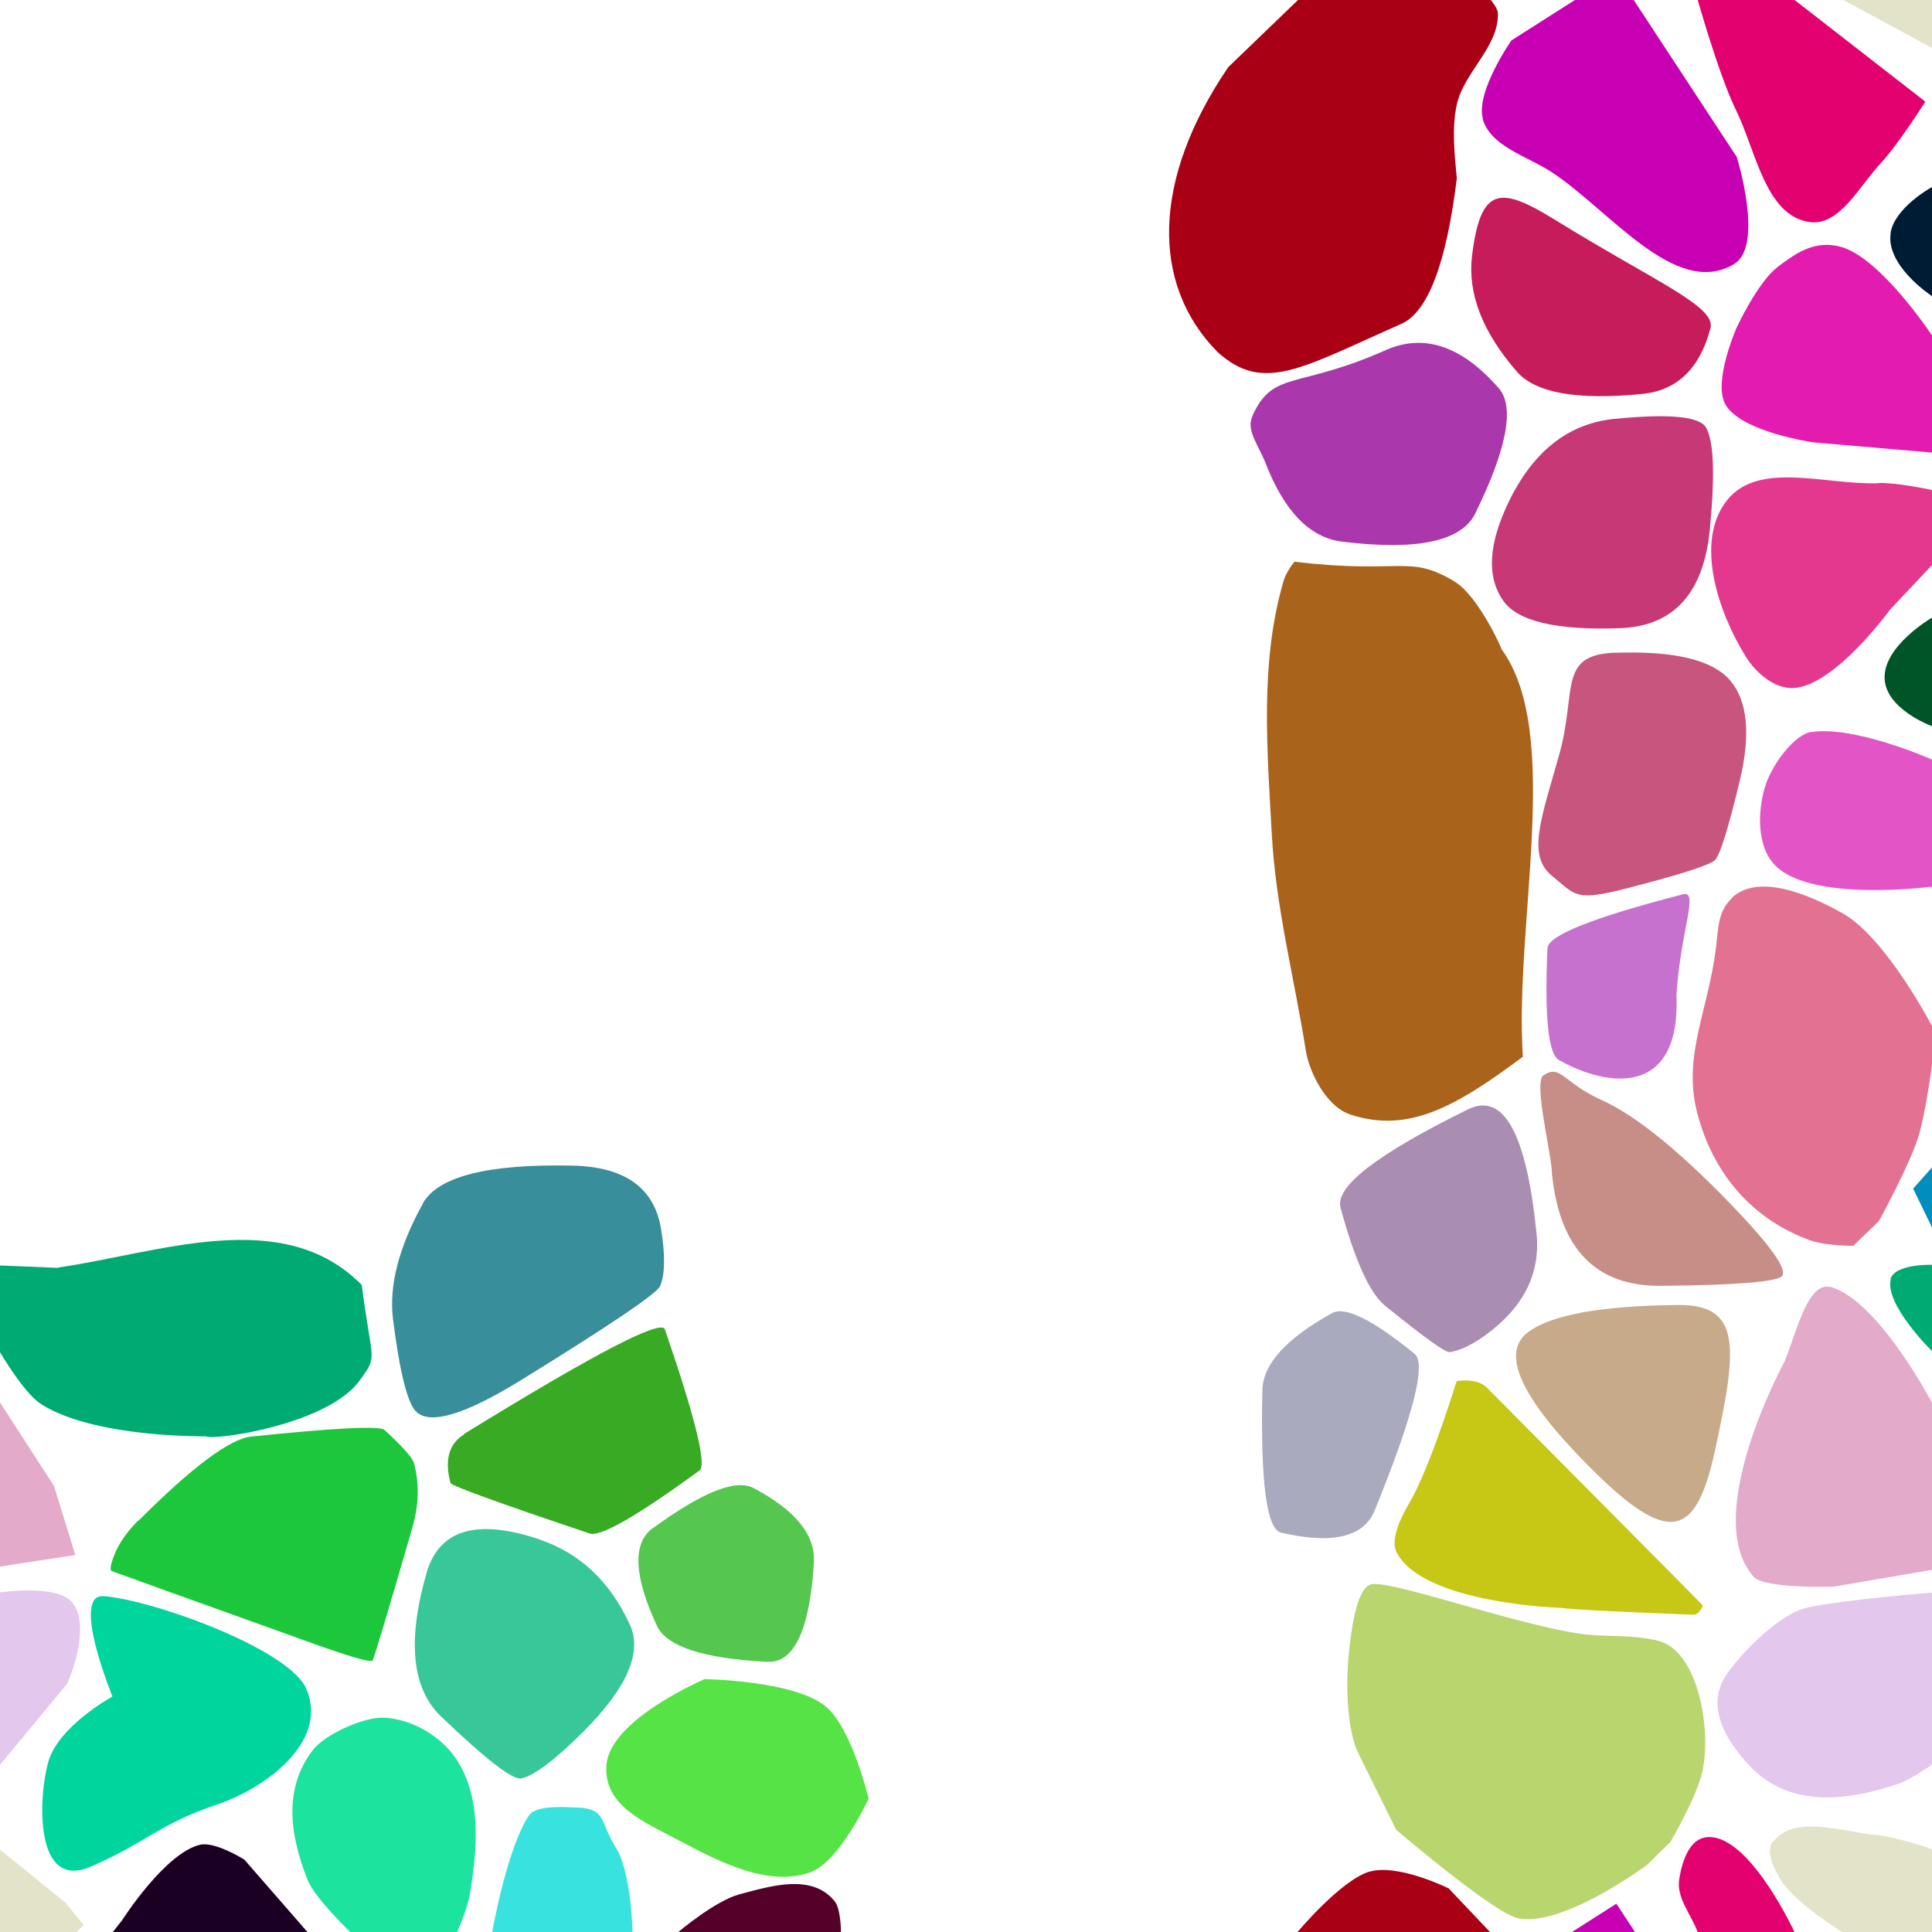
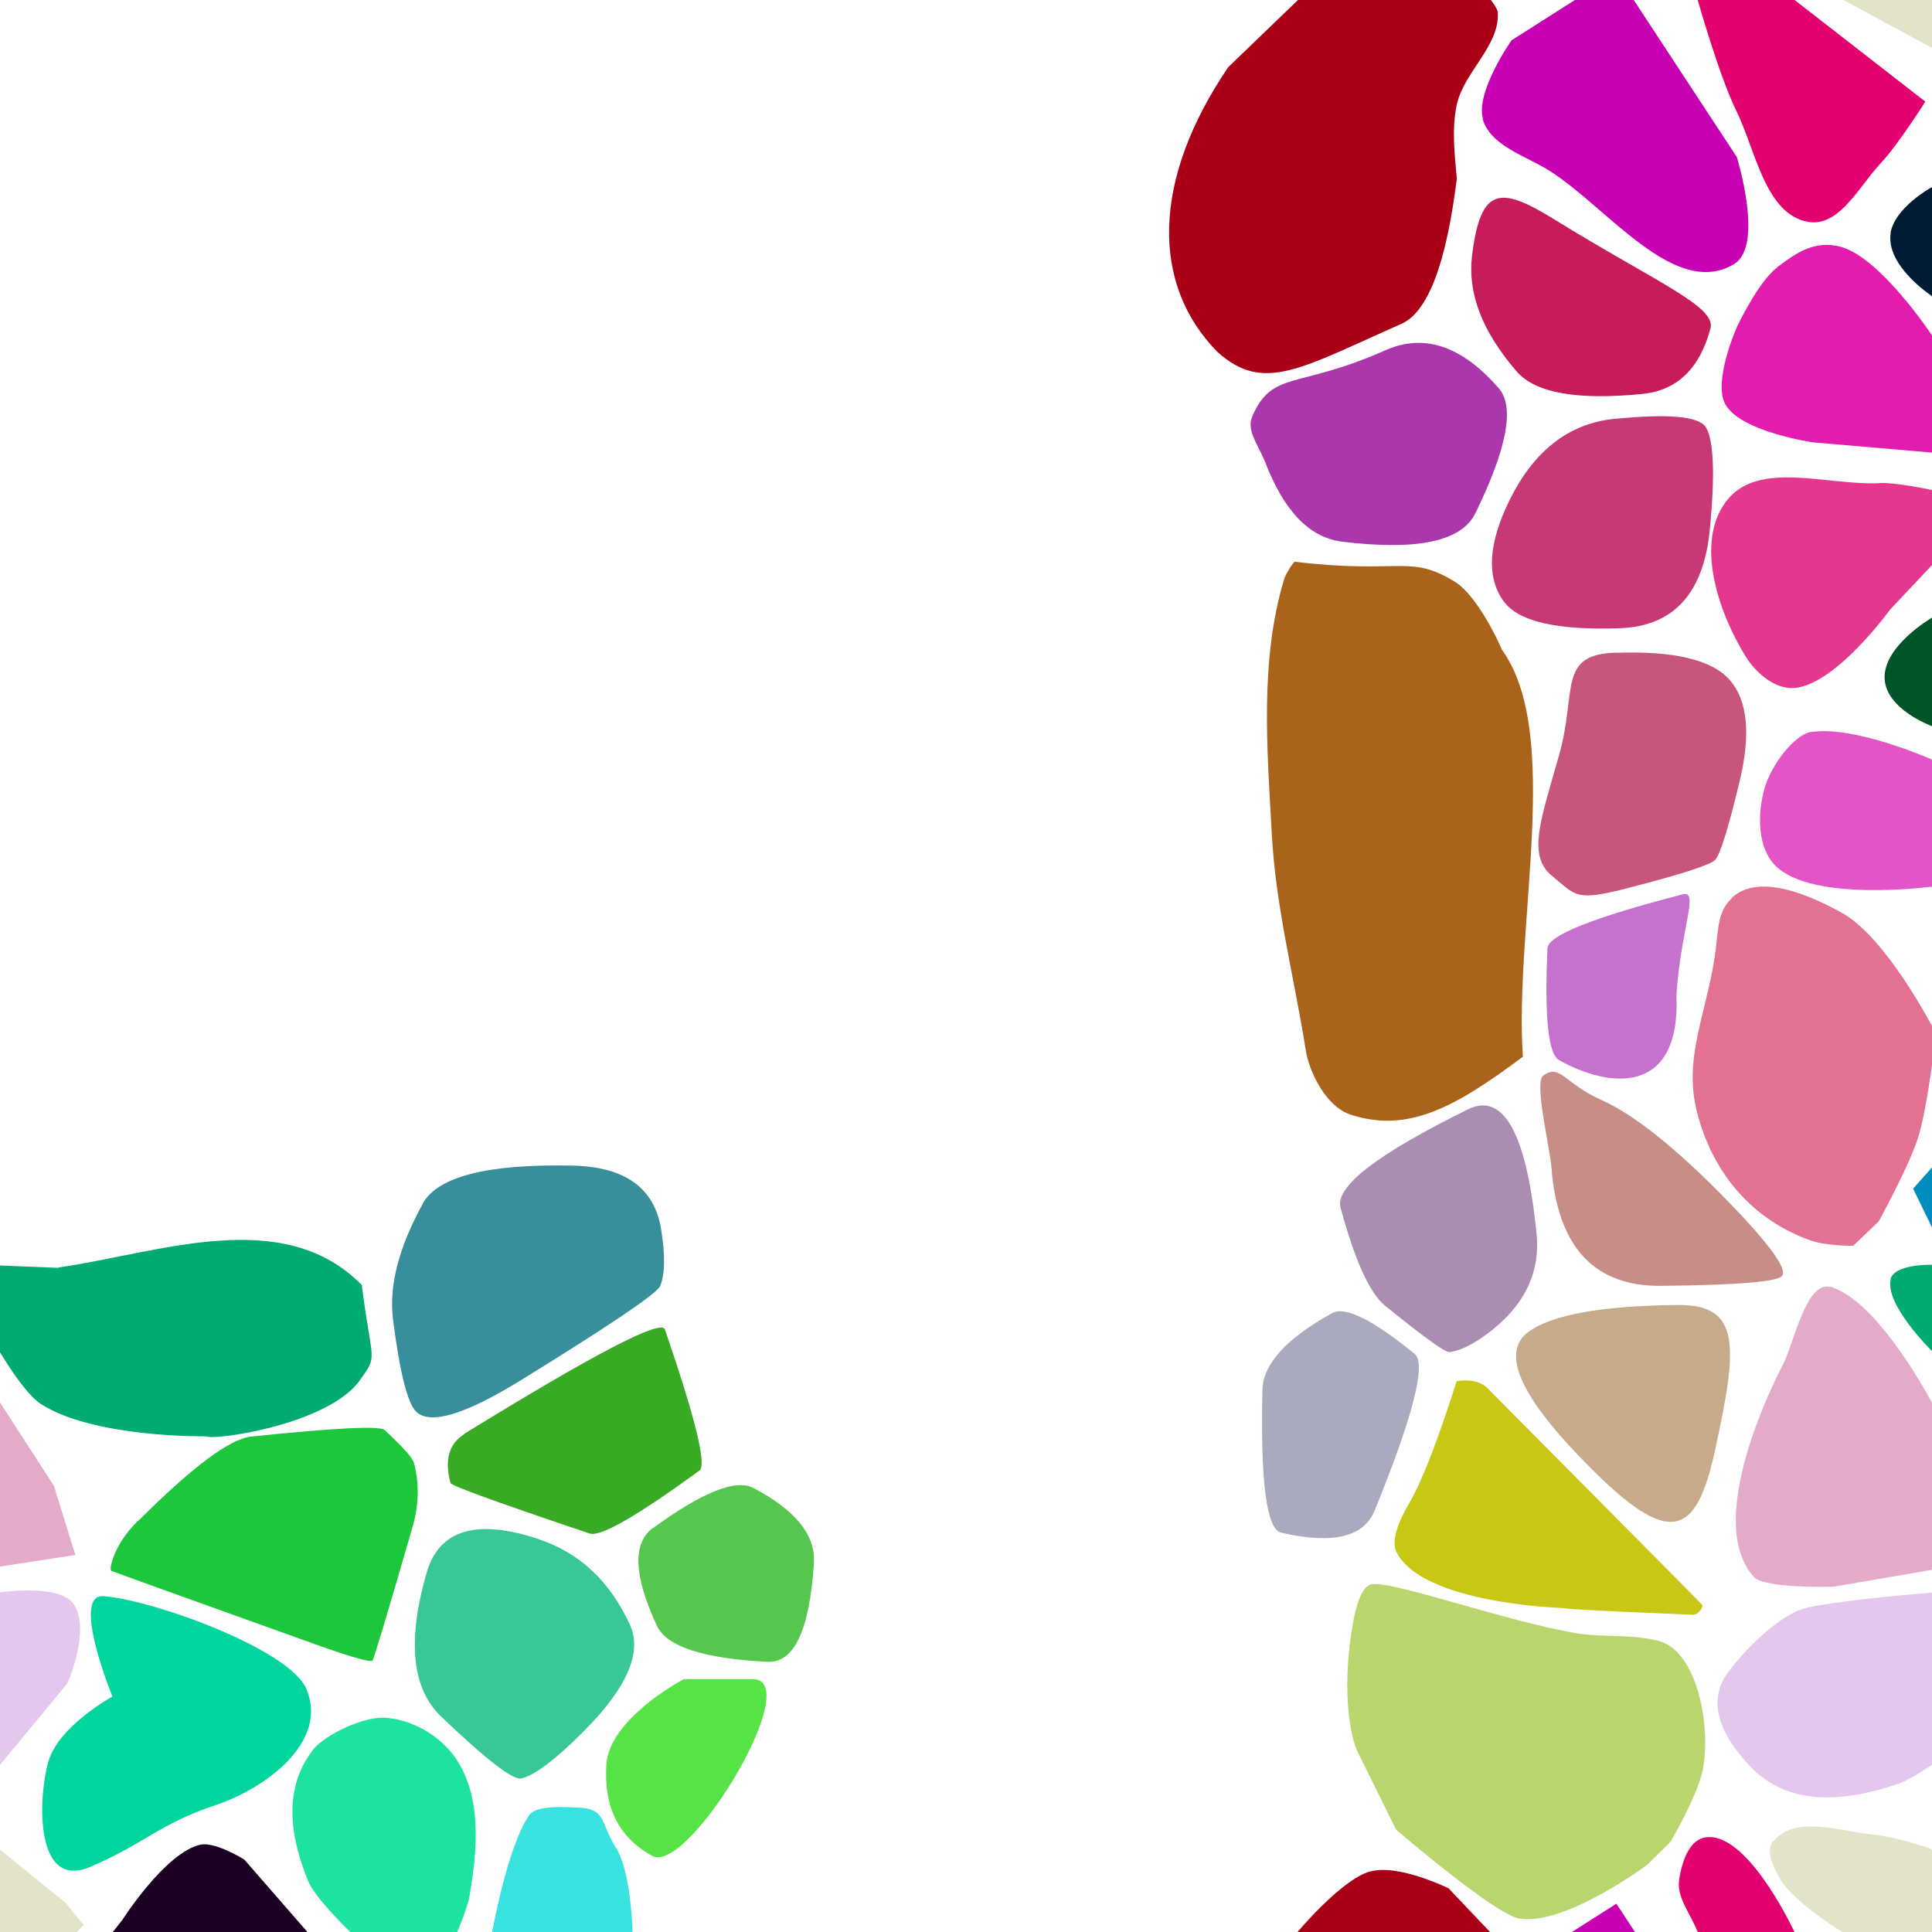
<svg xmlns="http://www.w3.org/2000/svg" width="512px" height="512px" contentScriptType="text/ecmascript" contentStyleType="text/css" version="1.1" viewBox="0 0 512 512">
  <g class="voronoi" stroke-width=".5">
    <path d="m27.5 423c-8.88-0.721 2.3 26.6 2.3 26.6s-14.3 7.77-17 17.3c-2.76 9.77-3.58 34.2 11.2 27.8 14.8-6.37 18.1-11.3 33.3-16.4 12.8-4.25 29.9-16.6 23.9-30.7-4.53-10.6-40.7-23.6-53.7-24.6z" fill="#00d59e" />
    <path d="m15.5 336-15.5-0.633-12.9-3.52 12.9 26.5s6.32 10.8 10.8 13.7c14 9.06 43.7 8.59 43.7 8.59 2.11 1.2 32.5-3.06 40.9-14.9 4.89-6.84 3.14-4.18 0.471-25.2-20.9-21.2-53.4-8.54-80.5-4.62z" fill="#00aa73" />
    <path d="m153 479c7.81 0.317 5.96 3.97 10.2 10.6 4.09 6.37 4.43 22.3 4.43 22.3l-9.94 11.9-28.6-3.55 1.37-8.35s3.91-22.2 9.73-30.8c1.89-2.8 9.44-2.21 12.8-2.07z" fill="#38e3df" />
-     <path d="m187 445s23.3 0.345 31.7 7.13c7.03 5.64 11.5 24.5 11.5 24.5s-7.71 16.9-15.6 19.6c-11 3.8-23.7-2.68-34-8.15-9.58-5.09-20.6-9.34-19.9-20.2 0.825-12.3 26.3-23 26.3-23z" fill="#55e345" />
-     <path d="m196 502c8.56-2.28 19.2-5.52 25.2 1.85 1.66 2.05 1.66 8.12 1.66 8.12l-0.196 6.79-13.3 39.9-7.78-2.98-37.4-30.4 15.6-13.3s9.75-8.26 16.2-9.98z" fill="#550029" />
+     <path d="m199 445c15.2-1.11-15.7 50.7-25.8 47-9.58-5.09-13.2-13.5-12.5-24.4 0.825-12.3 20.5-22.6 20.5-22.6z" fill="#55e345" />
    <path d="m-54.2 475 39.9 3.59 31.6 25.6 4.85 5.94-17.3 17.4-55.1-29.8z" fill="#e3e3c9" />
    <path d="m-32.7 343 10.8-5.21 36.2 56 5.66 18.3-60.2 9.24-12.9 1.37 13.5-62.4z" fill="#e3aac9" />
    <path d="m82.7 464c3.26-4.35 13.6-9.01 19-8.79 7.29 0.3 15 4.74 19.1 10.8 6.96 10.3 5.72 24.2 3.63 36.4-0.576 3.38-3.31 9.68-3.31 9.68l-7.9 15.5-20.3-15.5s-9.5-9.02-11.4-13.9c-5.07-12.7-6.08-24.5 1.23-34.2z" fill="#1ce39d" />
    <path d="m-52.4 429 52.4-6.99s15.1-2.3 19.2 2.72c4.52 5.57 0.3 17.8-1.43 21.5l-17.8 21.5-5.6 5.73-46.2-7.54-1.61-33.9z" fill="#e3c7ec" />
    <path d="m29.9 512 0.149-0.189 2.32-2.94s11.4-17.9 20.7-20c4.01-0.899 11.7 3.96 11.7 3.96l38.6 44.3-6 9.46-27.5 2.24z" fill="#1c0024" />
    <path d="m123 380q51.8-31.9 53.2-27.7 12.1 35.2 9.18 37.4-24.8 18.1-29.1 16.7-36.6-12.3-36.9-13.4-2.43-9.17 3.64-12.9z" fill="#38aa24" />
    <path d="m143 408q16 5.38 23.9 22.5 5.1 11-12.3 28.4-11.2 11.2-16.4 12.4-3.36 0.796-21.4-16.5-11.5-11.1-3.74-38 4.98-17.2 29.9-8.85z" fill="#38c798" />
    <path d="m112 319q5.93-10.8 39.6-10.1 21 0.404 23.6 16.9 1.68 10.3-0.243 15-1.2 2.93-36.8 24.9-22.2 13.7-27.8 8.47-3.5-3.23-6.2-24.5-1.68-13.3 7.85-30.6z" fill="#388e9a" />
    <path d="m36.7 403q21.4-21.4 29.9-22.3 33.4-3.46 35.3-1.75 7.26 6.71 7.81 8.79 2.17 8.16-0.426 17.1-10.2 35.2-10.6 35.3-1.56 0.465-15.3-4.44-53.8-19.3-53.9-19.4-0.348-0.552 0.063-2.04 1.61-5.86 7.07-11.3z" fill="#1cc73b" />
    <path d="m173 405q19.6-14.3 26.6-10.7 16.8 8.8 16.1 19.9-1.72 26.7-12.3 26.2-25.4-1.27-29.3-9.52-9.24-19.9-1.12-25.9z" fill="#55c74f" />
    <path d="m458-37.1 39.9 3.59 31.6 25.6 4.85 5.94-17.3 17.4-55.1-29.8z" fill="#e3e3c9" />
    <path d="m479 426c10.8-2.22 32.8-3.92 32.8-3.92l18.6-2.48 2.17 0.445 0.978 25.5-21.8 22.3s-5.73 3.85-8.26 4.73c-13.5 4.66-29.1 6.8-39.8-4.61-5.16-5.52-12.5-15.3-5.93-24.5 4.16-5.85 14.1-16 21.2-17.4z" fill="#e3c7ec" />
    <path d="m445-14.3 30.2 14 0.43 0.334 34.6 26.9s-7.21 11.4-11.8 16.3c-5.62 5.96-10.9 16.8-19 15.6-11.6-1.79-14.1-18.9-19.3-29.5-4.56-9.27-10.2-29.3-10.2-29.3z" fill="#e3006f" />
    <path d="m507 315 11.3-12.7 25.7-8.73 24.8 23-13 25.3-42-12.8-1.68-3.53z" fill="#008ebf" />
    <path d="m470 488c5.6-7.2 18.2-2.53 27.3-1.7 4.89 0.449 14.3 3.58 14.3 3.58l17.3 14 4.85 5.94-17.3 17.4-28.7-15.5s-12.5-7.7-16-13.8c-1.69-2.94-3.96-7.32-1.88-9.99z" fill="#e3e3c9" />
    <path d="m533 148 16.4 59.2-1.36 0.59-14-1.31-22.2-14.1s-12.1-4.42-12.4-12.6c-0.326-8.58 12.4-16 12.4-16z" fill="#005528" />
    <path d="m485 341c13 3.63 27.4 31.5 27.4 31.5l14.3 22.1 5.66 18.3-20 3.06-26.4 4.52s-18.3 0.607-21.2-2.61c-14.2-15.8 7.98-56.7 7.98-56.7 2.8-5.92 6-21.6 12.2-20.1z" fill="#e3aac9" />
    <path d="m393 543 7.56-20.8 27.8-17.7 31.9 48.6-0.753 28.4-48.8-24.7z" fill="#c700b4" />
    <path d="m471 70.8c4.74-3.55 9.83-7.34 16.9-5.37 10.6 2.96 24.2 23.6 24.2 23.6l12.5 9.69 6.92 22.9-51-4.39s-19.2-2.73-23.3-10.1c-3.32-5.98 3-20.3 3-20.3s5.62-12.1 10.8-16z" fill="#e31caf" />
    <path d="m501 339c1.12-4.14 11-3.81 11-3.81l12 3.27 32.6 24.3-4.04 26.2-33.4-16.2-7.06-14.6s-12.8-12.5-11-19.2z" fill="#00aa73" />
    <path d="m445 498c0.805-4.68 2.76-11.9 8.9-11.1 10.7 1.28 21.8 25.4 21.8 25.4l34.6 26.9-11.8 16.3-19 15.6-19.3-29.5s-6.78-19.5-10.2-29.3c-1.66-4.77-5.83-9.34-4.98-14.3z" fill="#e3006f" />
    <path d="m361-16.4-35.5 34.2c-20.2 29.7-20.6 57.5-2.83 75.5 12.2 11 22.1 4.27 48.7-7.47 7.03-3.12 11.9-15.9 14.7-38.5-0.558-6.2-1.38-13.1-0.029-19.5 1.86-8.72 11.3-15.5 10.9-24.4-0.053-1.31-1.89-3.46-1.89-3.46l-11-11.5z" fill="#aa0016" />
    <path d="m498 128c4.55-0.174 13.9 1.83 13.9 1.83l15 4.11-26 27.6s-14.6 20.2-25.6 20.8c-5 0.258-9.92-3.98-12.6-8.24-7.35-11.8-13.7-30.6-5.04-41.5 8.37-10.6 26.3-4 40.2-4.54z" fill="#e3388e" />
    <path d="m393 31.5c-2.05-7.1 7.56-20.8 7.56-20.8l27.8-17.7 31.9 48.6s7.38 23.6-0.753 28.4c-15.6 9.33-33.4-14.9-48.8-24.7-6.34-4.01-15.7-6.59-17.8-13.8z" fill="#c700b4" />
    <path d="m459 238c-3.71 3.44-3.61 7.91-4.22 12.9-2.05 17-8.87 28.8-5.06 43.8 4.2 16.5 14.9 28.6 30 34 4.25 1.51 11.4 1.45 11.4 1.45l6.77-6.49s7.89-14.3 10.4-22.1c2.33-7.34 4.15-22.8 4.15-22.8l0.732-5-0.732-1.03s-12.5-24.3-24.3-30.8c-8.78-4.87-22.1-10.6-29.2-3.99z" fill="#e37192" />
    <path d="m363 420c-3.57 1.52-4.97 12.2-5.59 18.7-0.829 8.72-0.333 20.2 2.64 26.1l9.95 20.1s26.1 22.4 32.5 23.5c12.1 2.16 34-14.2 34-14.2l6.21-6.11s7.1-12.1 8.5-18.9c2.34-11.2-1.25-31.9-11.9-34.4-7.4-1.78-14.3-0.808-21.4-1.95-18.5-3-50.7-14.6-54.8-12.9z" fill="#b9d56e" />
    <path d="m480 194c11.5-1.77 31.6 7.13 31.6 7.13l14.7 6.21-13 27.9-1.76-0.238s-31.2 4.16-41-5.55c-4.89-4.86-4.8-13.8-2.93-20.5 1.75-6.24 7.94-14.3 12.4-15z" fill="#e355c7" />
    <path d="m363 496c7.56-2.18 20.9 4.44 20.9 4.44l13.1 13.8-11.2 25.7-19.1 1.93-41.4-12 18.5-17.8s11.6-13.9 19.2-16.1z" fill="#aa0016" />
    <path d="m501 61.8c1.09-6.72 10.6-12 10.6-12l10.4-5.52 33.8 35.2-7.42 29.5-1.82 1.62-11.2-7.47-23.7-24.9s-12-7.92-10.6-16.5z" fill="#001c34" />
    <path d="m332 110c5.45-11.9 11.8-6.82 35.2-17.2 10.2-4.51 20.2-1.15 30 10.1 4.25 4.89 2.19 15.9-6.2 33.1-3.64 7.47-15.4 9.98-35.3 7.55-8.67-1.05-15.5-8.15-20.5-21.3-2.32-5.35-4.96-8.41-3.2-12.2z" fill="#aa38ac" />
    <path d="m386 366c3.71-0.499 6.43 0.114 8.14 1.84 38 38.3 57 57.4 57 57.5 0.032 0.26 0.033 0.422 2e-3 0.487-0.693 1.43-1.53 2.13-2.51 2.09-21.7-0.86-33.3-1.46-34.7-1.8 0 0-36.7-1.01-43.8-14.7-2.43-4.68 3.94-13.8 4.5-15.2 5.48-10.7 11.3-30.1 11.4-30.2z" fill="#c7c716" />
    <path d="m428 111q21.5-2.13 24.1 2.28 3.1 5.19 1.04 26.9-2.43 25.5-23.8 26.3-25.1 0.912-30.9-7.19-6.8-9.52 1.49-26.5 9.75-20 28-21.8z" fill="#c73876" />
    <path d="m389 294q14.2-6.98 18.2 32.9 1.59 15.7-13.1 26.6-5.77 4.27-9.95 4.83-1.65 0.221-17.1-12.3-6.08-4.94-11.8-26-2.25-8.31 33.7-26z" fill="#aa8eb1" />
    <path d="m446 237c4.36-1.13-0.653 9.56-1.72 26.7 1.16 27.1-18.2 24.5-31 17.3-2.94-1.32-4-11.2-3.19-29.7 0.149-3.4 12.1-8.16 35.9-14.3z" fill="#c771ce" />
    <path d="m343 149c-0.213-0.026-2.23 2.92-2.74 4.64-6.45 21.6-4.44 45-3.22 67.4 1.05 19.4 5.85 37.5 9.04 57.5 0.865 5.38 5.22 14.6 11.7 16.8 15.3 5.06 27.8-1.85 45.8-15.3-2.34-35 10.6-85.8-5.66-108 0.071-0.252-6.19-14.1-12.4-17.9-12.2-7.4-14.2-1.86-42.6-5.3z" fill="#aa631a" />
    <path d="m412 58.2c26.9 16.6 42.8 23 41.3 28.8-2.84 10.7-8.89 16.5-18.1 17.4-17.2 1.71-28.3-0.253-33.2-5.9-9.14-10.5-13.1-20.7-11.9-30.7 2.28-18.5 7.46-18.5 21.9-9.6z" fill="#c71c5c" />
    <path d="m405 353c6.19-4.58 19.4-6.96 39.6-7.16 16.9-0.166 15.9 11 9.9 38.5-4.99 22.9-11.9 26-33.5 4.16-18.1-18.2-23.4-30-16-35.5z" fill="#c7aa89" />
    <path d="m409 285c4.61-3.13 5.28 1.96 15.4 6.51 8.8 3.95 19.8 12.8 33.1 26.4 11.5 11.8 16.4 18.6 14.7 20.3-1.51 1.51-12.2 2.36-32 2.55-17.2 0.171-26.8-9.66-28.9-29.5-0.061-5.68-4.97-24.1-2.3-26.3z" fill="#c78e87" />
    <path d="m428 173c15.6-0.565 25.7 1.84 30.4 7.2 4.74 5.43 5.62 14.4 2.63 26.8-3.02 12.6-5.19 19.5-6.5 20.9-1.33 1.33-9 3.8-23 7.41-14.1 3.65-13.8 2.09-20.3-3.26-6.61-5.4-2.79-15.1 1.96-32 4.8-17-0.533-26.5 14.9-27.1z" fill="#c7557e" />
    <path d="m353 348q5.14-2.86 21.9 10.8 4.73 3.84-10.6 41.5-4.34 10.6-24.8 5.87-5.77-1.34-4.95-37.8 0.229-10.3 18.5-20.4z" fill="#aaaabf" />
  </g>
</svg>
